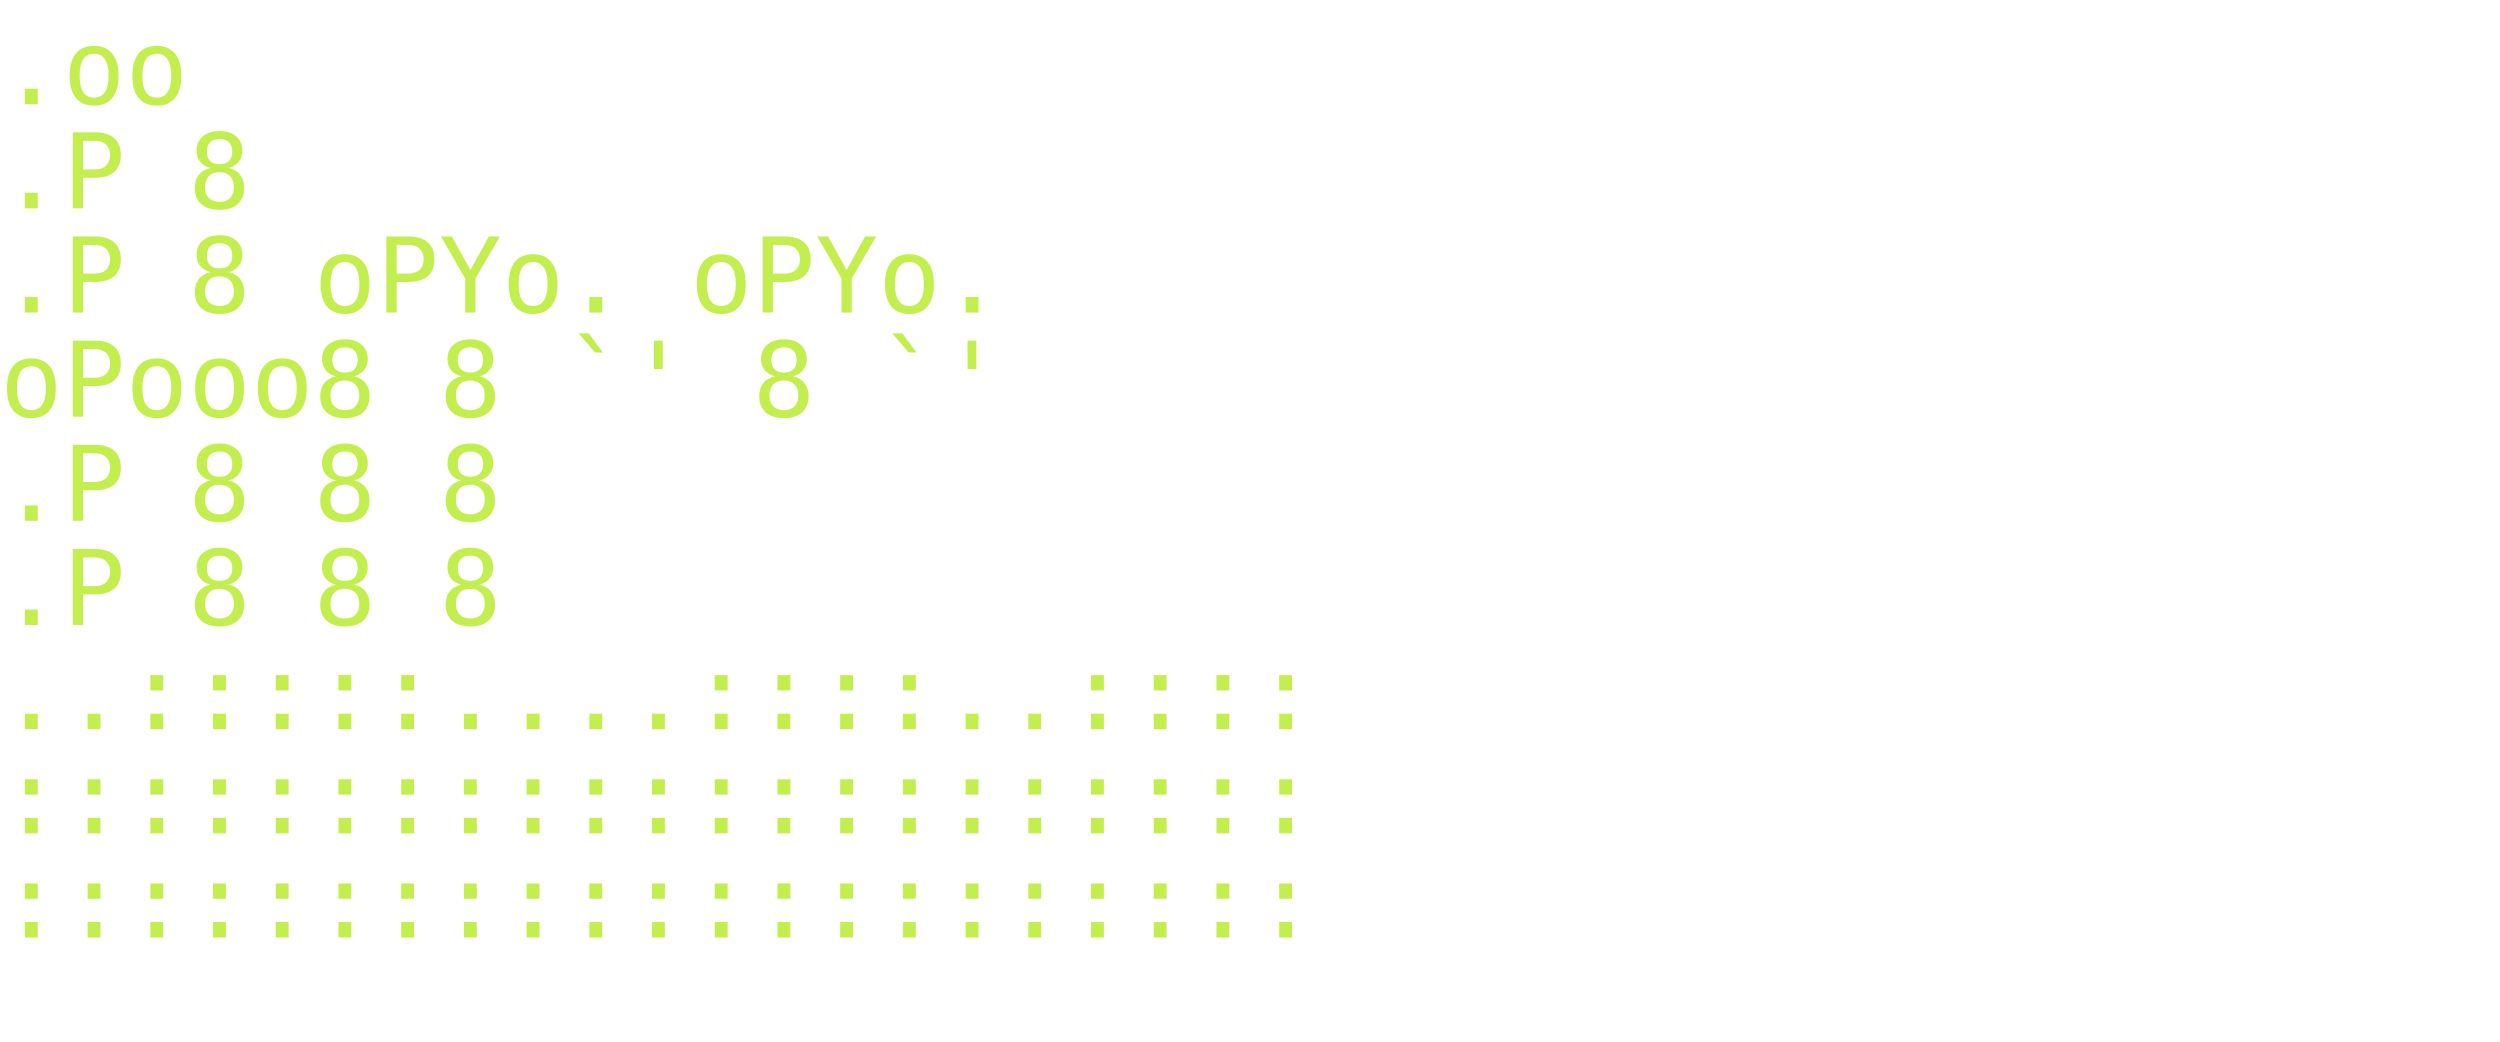
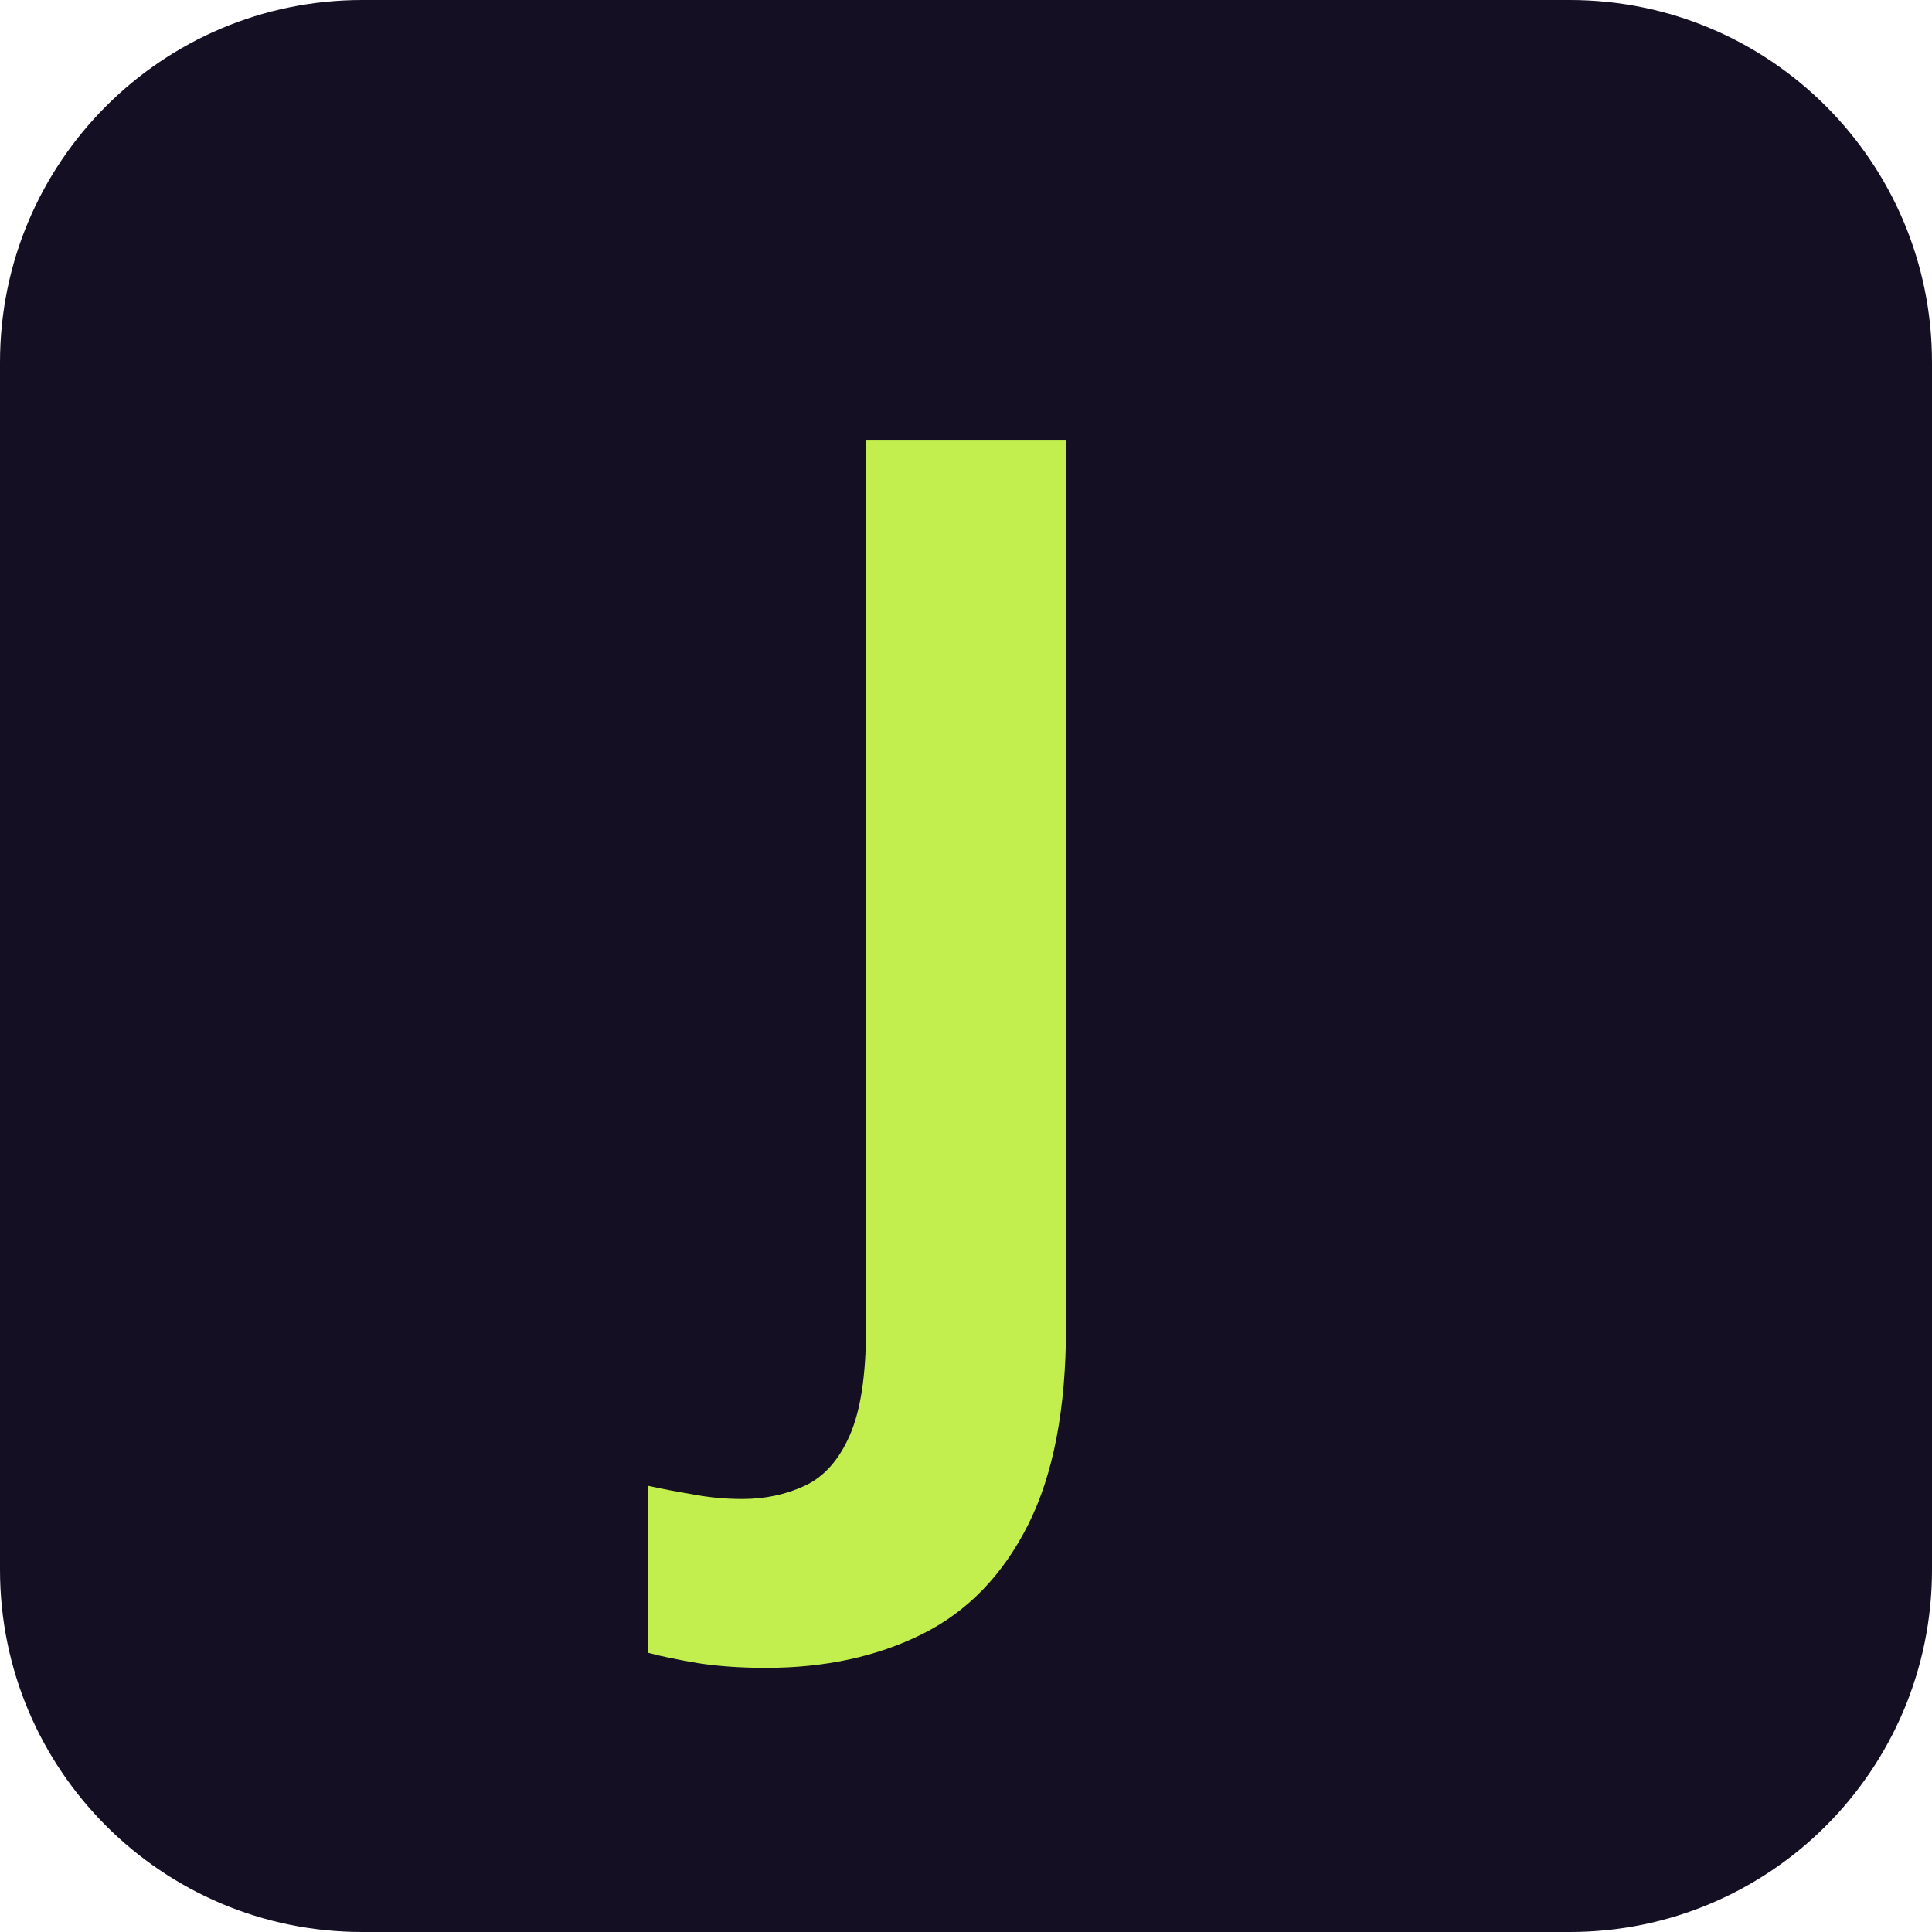
- <svg xmlns="http://www.w3.org/2000/svg" viewBox="0 0 240 100">
-   <text x="0" y="10" font-family="monospace" font-size="10" fill="#c2ef4e">     .oo</text>
-   <text x="0" y="20" font-family="monospace" font-size="10" fill="#c2ef4e">    .P 8</text>
-   <text x="0" y="30" font-family="monospace" font-size="10" fill="#c2ef4e">   .P  8 oPYo. oPYo.</text>
-   <text x="0" y="40" font-family="monospace" font-size="10" fill="#c2ef4e">  oPooo8 8  `' 8  `'</text>
-   <text x="0" y="50" font-family="monospace" font-size="10" fill="#c2ef4e"> .P    8 8     8</text>
-   <text x="0" y="60" font-family="monospace" font-size="10" fill="#c2ef4e">.P     8 8     8</text>
-   <text x="0" y="70" font-family="monospace" font-size="10" fill="#c2ef4e">..:::::....::::..::::</text>
-   <text x="0" y="80" font-family="monospace" font-size="10" fill="#c2ef4e">:::::::::::::::::::::</text>
-   <text x="0" y="90" font-family="monospace" font-size="10" fill="#c2ef4e">:::::::::::::::::::::</text>
+ <svg xmlns="http://www.w3.org/2000/svg" viewBox="0 0 32 32">
+   <rect width="32" height="32" rx="6" fill="#150f23" />
+   <text x="16" y="23" text-anchor="middle" font-family="system-ui, sans-serif" font-size="22" font-weight="700" fill="#c2ef4e">J</text>
</svg>
